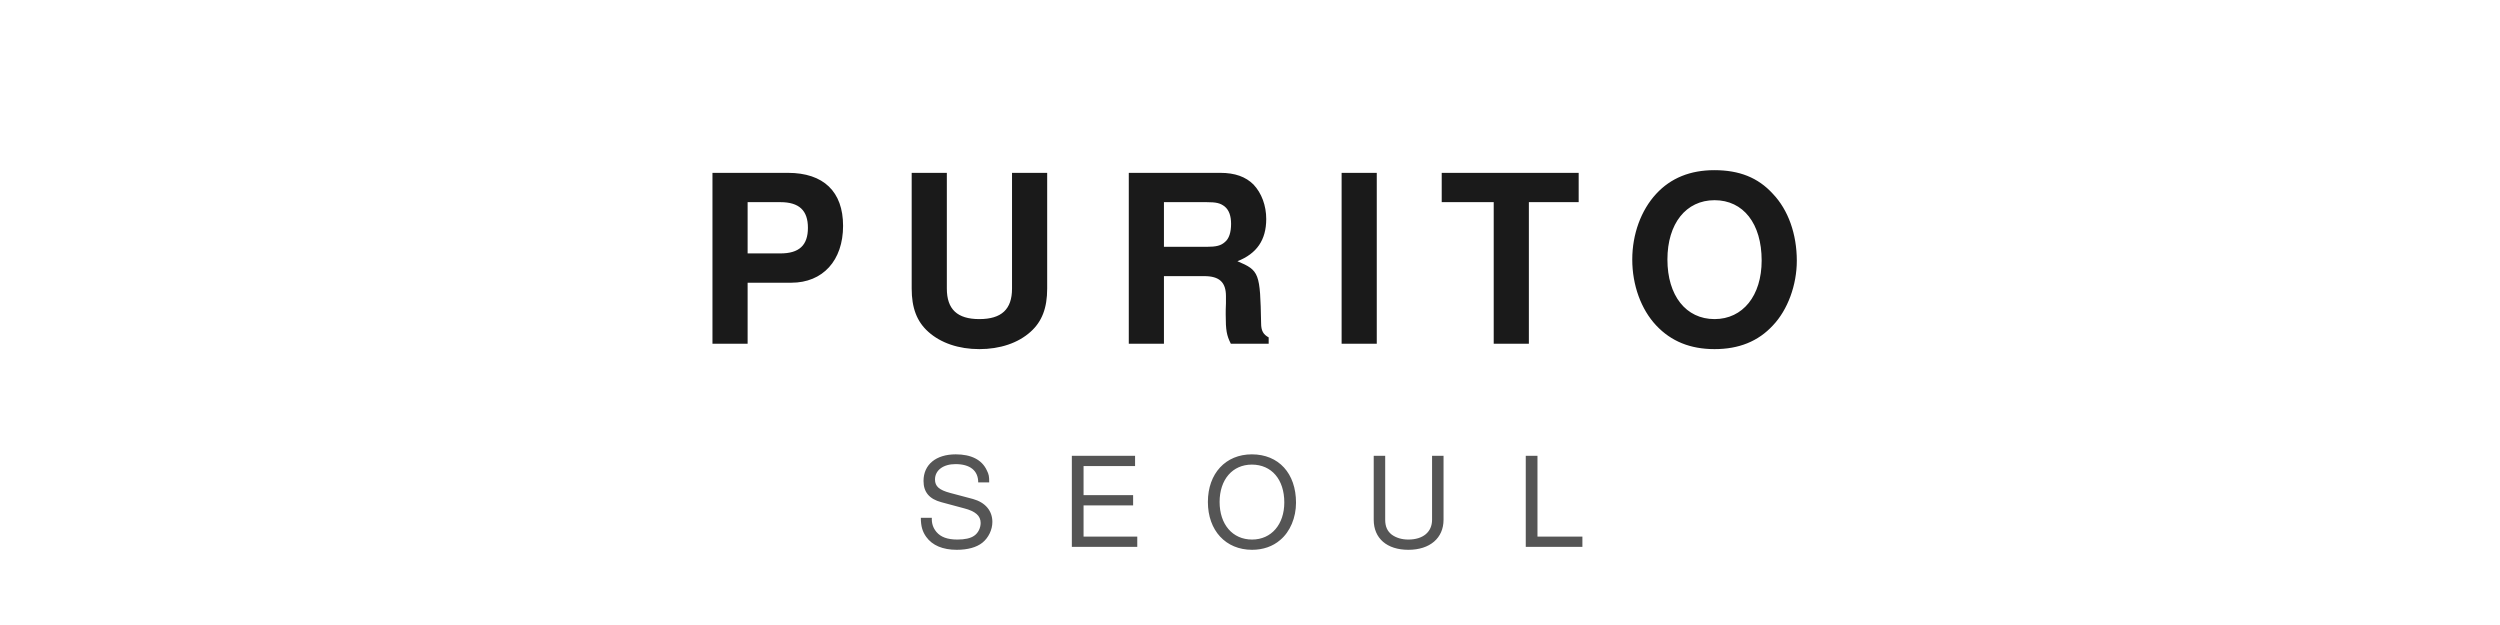
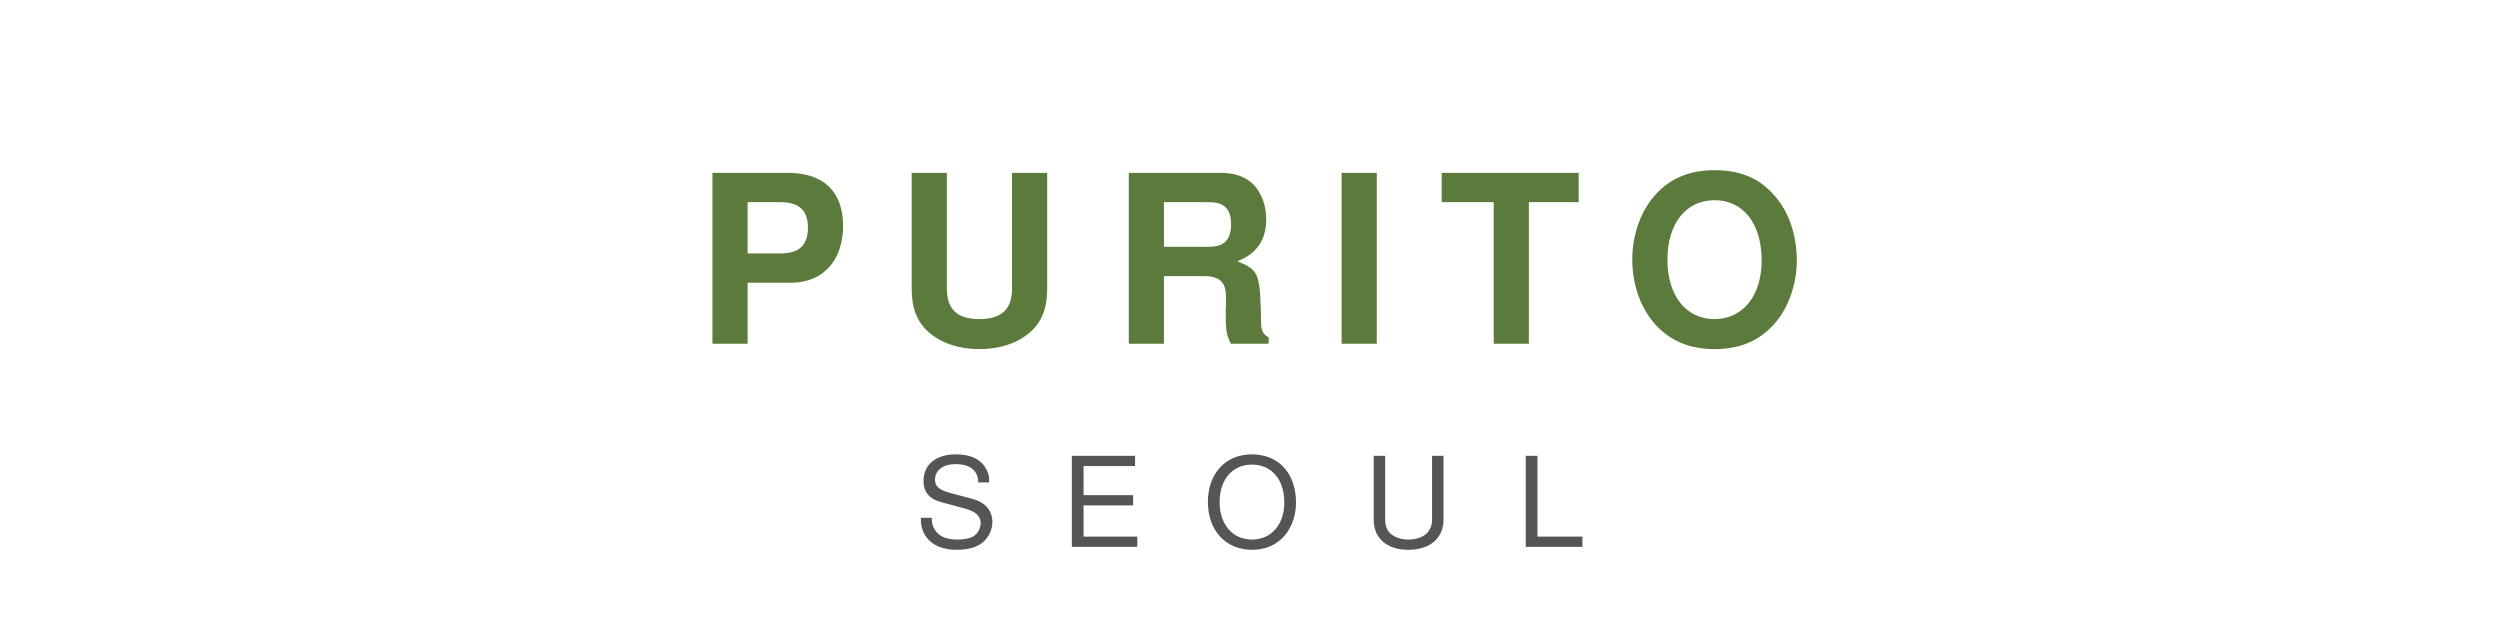
<svg xmlns="http://www.w3.org/2000/svg" viewBox="0 0 160 40">
-   <text x="80" y="22" font-family="'Helvetica Neue',Helvetica,Arial,sans-serif" font-size="15" font-weight="700" fill="#1a1a1a" text-anchor="middle" letter-spacing="3">PURITO</text>
+   <text x="80" y="22" font-family="'Helvetica Neue',Helvetica,Arial,sans-serif" font-size="15" font-weight="700" fill="#5b7a3c" text-anchor="middle" letter-spacing="3">PURITO</text>
  <text x="80" y="35" font-family="'Helvetica Neue',Helvetica,Arial,sans-serif" font-size="8" font-weight="400" fill="#555" text-anchor="middle" letter-spacing="4">SEOUL</text>
</svg>
